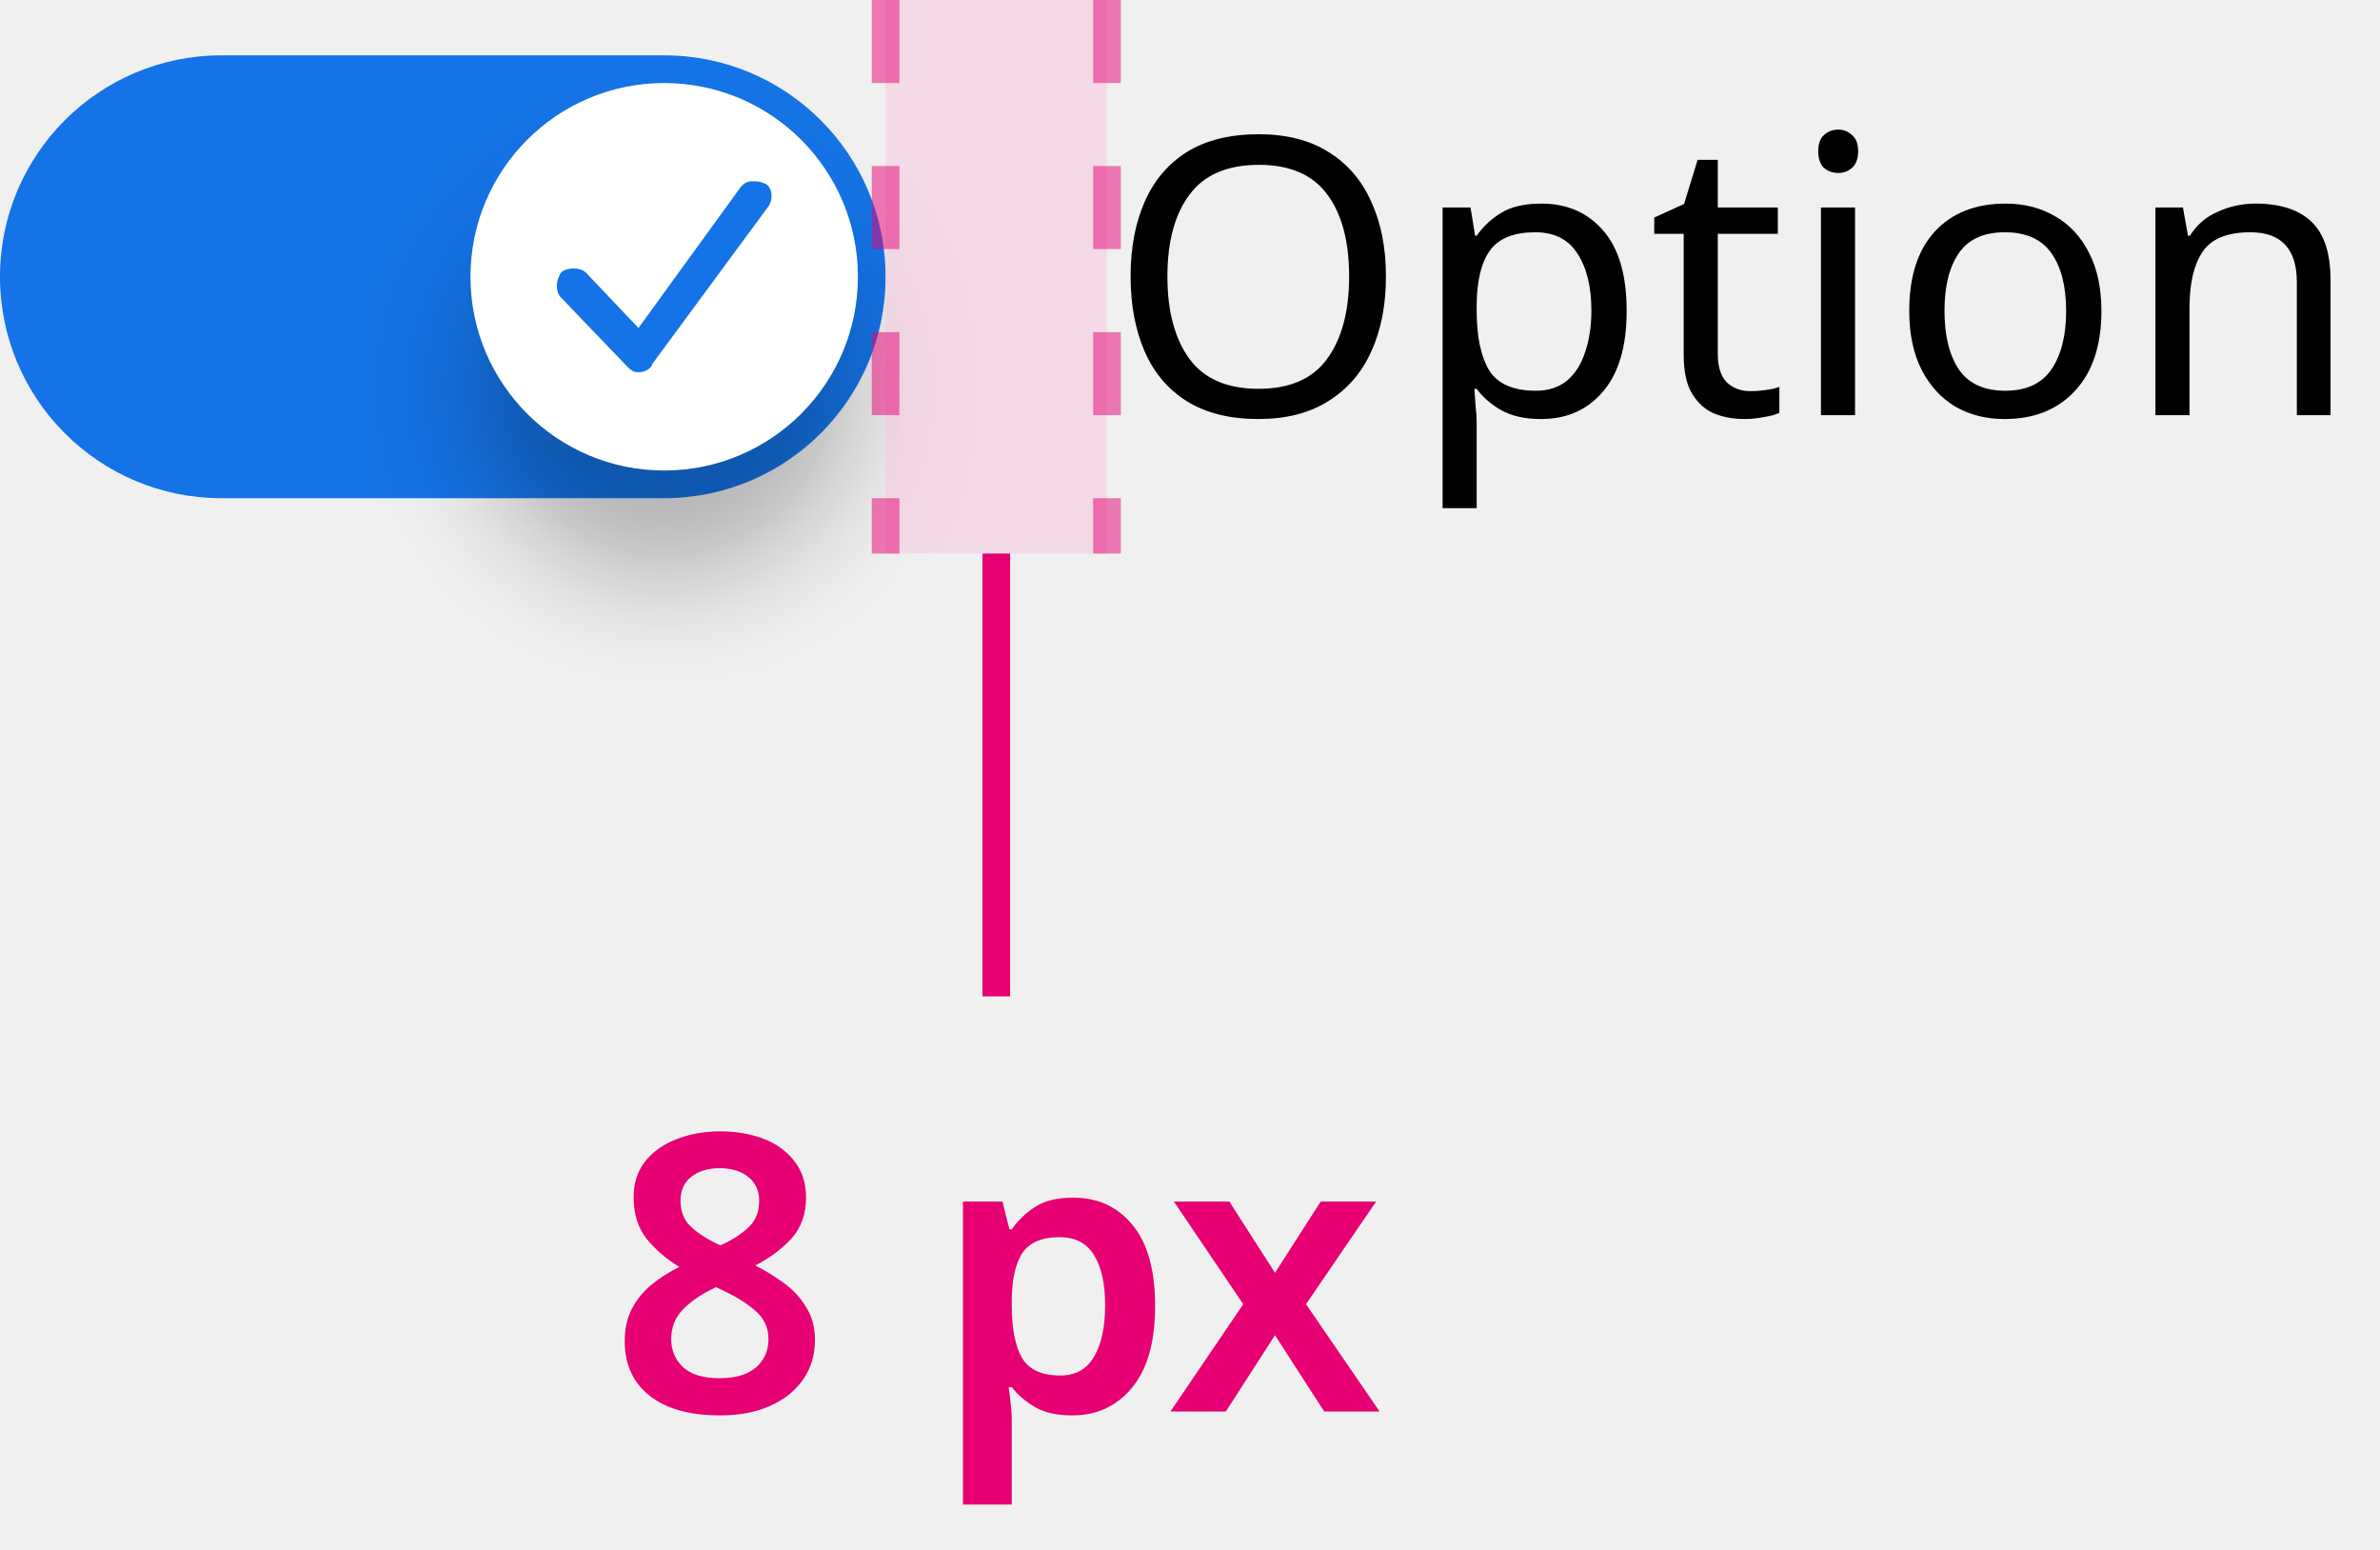
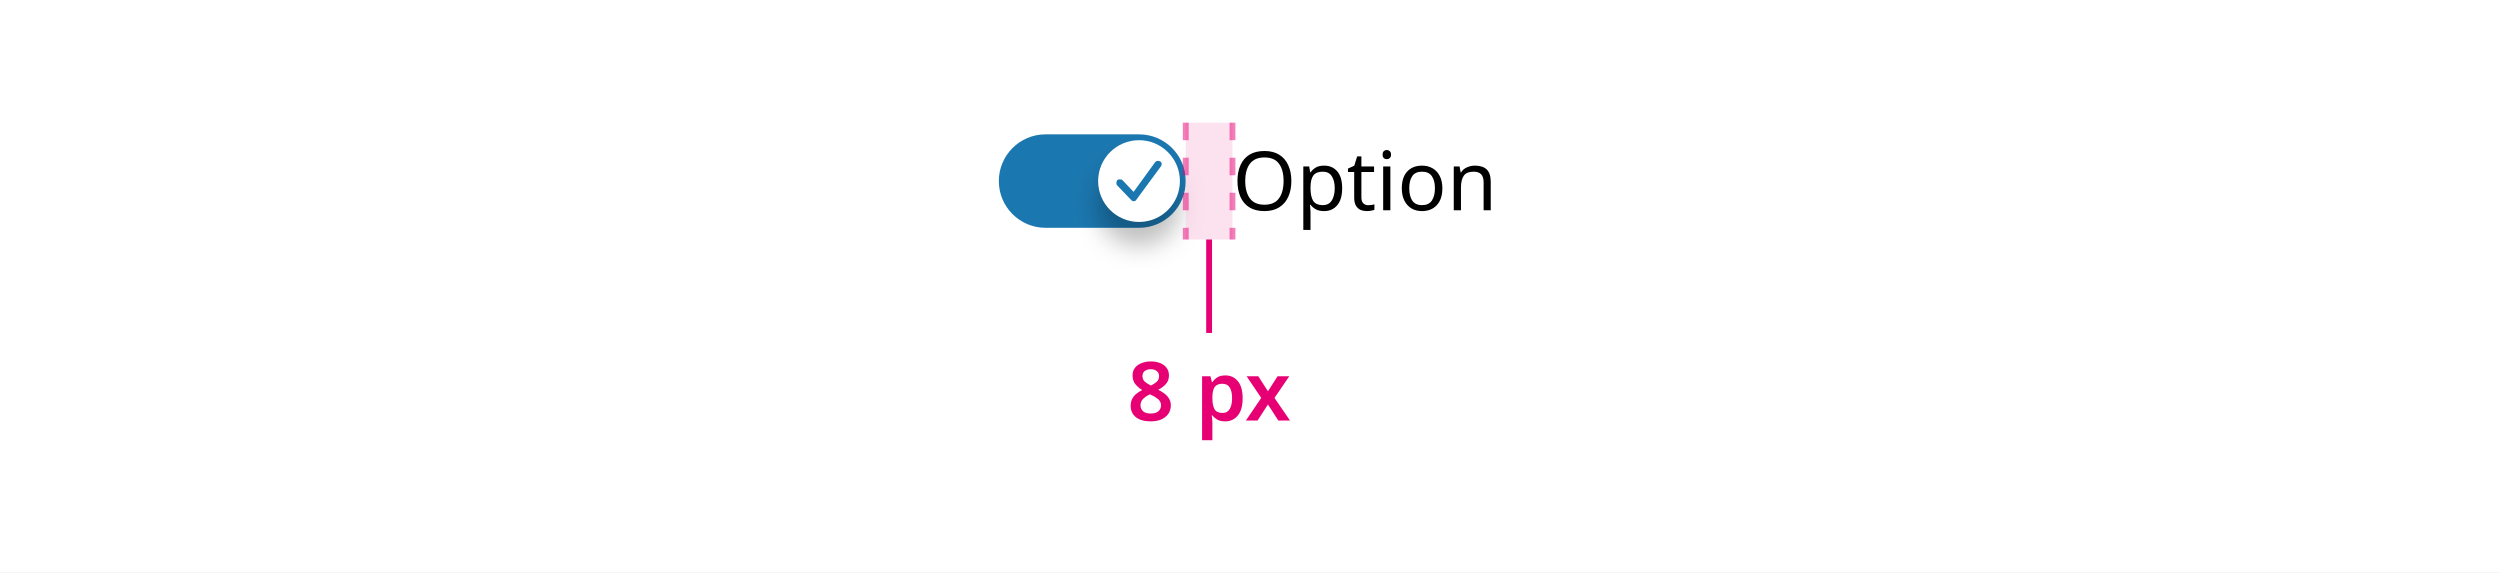
- <svg xmlns="http://www.w3.org/2000/svg" width="86" height="56" viewBox="0 0 86 56" fill="none">
-   <rect y="2" width="32" height="16" rx="8" fill="#1473E6" />
-   <g filter="url(#filter0_d_8402_500154)">
-     <circle cx="24" cy="10" r="7" fill="white" />
+ <svg xmlns="http://www.w3.org/2000/svg" width="428" height="98" viewBox="0 0 428 98" fill="none">
+   <rect width="428" height="98" fill="white" />
+   <rect x="171" y="23" width="32" height="16" rx="8" fill="#1B77AF" />
+   <g filter="url(#filter0_d_8276_503605)">
+     <circle cx="195" cy="31" r="7" fill="white" />
  </g>
-   <path d="M27.771 7.45L23.571 13.15C23.571 13.25 23.371 13.45 23.071 13.45C22.871 13.45 22.771 13.35 22.671 13.25L20.271 10.75C20.071 10.55 20.071 10.15 20.271 9.85C20.471 9.65 20.971 9.65 21.171 9.85L23.071 11.85L26.771 6.75C26.871 6.65 26.971 6.55 27.171 6.55C27.371 6.55 27.471 6.55 27.671 6.65C27.871 6.75 27.971 7.15 27.771 7.45Z" fill="#1473E6" />
-   <path d="M50.08 9.988C50.08 11.024 49.903 11.929 49.548 12.704C49.203 13.469 48.685 14.067 47.994 14.496C47.313 14.925 46.473 15.14 45.474 15.14C44.438 15.14 43.575 14.925 42.884 14.496C42.203 14.067 41.694 13.465 41.358 12.69C41.022 11.915 40.854 11.01 40.854 9.974C40.854 8.957 41.022 8.065 41.358 7.3C41.694 6.525 42.203 5.923 42.884 5.494C43.575 5.065 44.443 4.85 45.488 4.85C46.487 4.85 47.327 5.065 48.008 5.494C48.689 5.914 49.203 6.511 49.548 7.286C49.903 8.051 50.08 8.952 50.08 9.988ZM42.184 9.988C42.184 11.248 42.45 12.242 42.982 12.97C43.514 13.689 44.345 14.048 45.474 14.048C46.603 14.048 47.429 13.689 47.952 12.97C48.484 12.242 48.75 11.248 48.75 9.988C48.75 8.728 48.489 7.743 47.966 7.034C47.443 6.315 46.617 5.956 45.488 5.956C44.349 5.956 43.514 6.315 42.982 7.034C42.45 7.743 42.184 8.728 42.184 9.988ZM55.697 7.356C56.621 7.356 57.364 7.678 57.923 8.322C58.493 8.966 58.778 9.937 58.778 11.234C58.778 12.513 58.493 13.483 57.923 14.146C57.364 14.809 56.617 15.14 55.684 15.14C55.105 15.14 54.624 15.033 54.242 14.818C53.868 14.603 53.574 14.347 53.359 14.048H53.276C53.285 14.207 53.299 14.407 53.318 14.65C53.346 14.893 53.359 15.103 53.359 15.28V18.36H52.127V7.496H53.136L53.303 8.518H53.359C53.584 8.191 53.877 7.916 54.242 7.692C54.605 7.468 55.091 7.356 55.697 7.356ZM55.474 8.392C54.708 8.392 54.167 8.607 53.849 9.036C53.532 9.465 53.369 10.119 53.359 10.996V11.234C53.359 12.158 53.509 12.872 53.807 13.376C54.115 13.871 54.68 14.118 55.502 14.118C55.95 14.118 56.323 13.997 56.621 13.754C56.92 13.502 57.139 13.157 57.279 12.718C57.429 12.279 57.504 11.78 57.504 11.22C57.504 10.361 57.336 9.675 56.999 9.162C56.673 8.649 56.164 8.392 55.474 8.392ZM63.247 14.132C63.433 14.132 63.625 14.118 63.821 14.09C64.017 14.062 64.175 14.025 64.297 13.978V14.916C64.166 14.981 63.979 15.033 63.737 15.07C63.494 15.117 63.261 15.14 63.037 15.14C62.645 15.14 62.281 15.075 61.945 14.944C61.618 14.804 61.352 14.566 61.147 14.23C60.941 13.894 60.839 13.423 60.839 12.816V8.448H59.775V7.86L60.853 7.37L61.343 5.774H62.071V7.496H64.241V8.448H62.071V12.788C62.071 13.245 62.178 13.586 62.393 13.81C62.617 14.025 62.901 14.132 63.247 14.132ZM66.429 4.682C66.616 4.682 66.779 4.747 66.919 4.878C67.069 4.999 67.143 5.195 67.143 5.466C67.143 5.737 67.069 5.937 66.919 6.068C66.779 6.189 66.616 6.25 66.429 6.25C66.224 6.25 66.051 6.189 65.911 6.068C65.771 5.937 65.701 5.737 65.701 5.466C65.701 5.195 65.771 4.999 65.911 4.878C66.051 4.747 66.224 4.682 66.429 4.682ZM67.031 7.496V15H65.799V7.496H67.031ZM75.933 11.234C75.933 12.475 75.615 13.437 74.981 14.118C74.355 14.799 73.506 15.14 72.433 15.14C71.77 15.14 71.177 14.991 70.655 14.692C70.141 14.384 69.735 13.941 69.437 13.362C69.138 12.774 68.989 12.065 68.989 11.234C68.989 9.993 69.297 9.036 69.913 8.364C70.538 7.692 71.392 7.356 72.475 7.356C73.147 7.356 73.744 7.51 74.267 7.818C74.789 8.117 75.195 8.555 75.485 9.134C75.783 9.703 75.933 10.403 75.933 11.234ZM70.263 11.234C70.263 12.121 70.435 12.825 70.781 13.348C71.135 13.861 71.695 14.118 72.461 14.118C73.217 14.118 73.772 13.861 74.127 13.348C74.481 12.825 74.659 12.121 74.659 11.234C74.659 10.347 74.481 9.652 74.127 9.148C73.772 8.644 73.212 8.392 72.447 8.392C71.681 8.392 71.126 8.644 70.781 9.148C70.435 9.652 70.263 10.347 70.263 11.234ZM81.497 7.356C82.393 7.356 83.07 7.575 83.527 8.014C83.985 8.453 84.213 9.153 84.213 10.114V15H82.995V10.198C82.995 8.994 82.435 8.392 81.315 8.392C80.485 8.392 79.911 8.625 79.593 9.092C79.276 9.559 79.117 10.231 79.117 11.108V15H77.885V7.496H78.879L79.061 8.518H79.131C79.374 8.126 79.71 7.837 80.139 7.65C80.569 7.454 81.021 7.356 81.497 7.356Z" fill="black" />
-   <rect opacity="0.4" x="32" width="8" height="20" fill="white" />
-   <rect opacity="0.12" x="32" width="8" height="20" fill="#E60074" />
-   <path opacity="0.5" d="M40 6.55651e-07L40 20" stroke="#E60074" stroke-dasharray="3 3" />
-   <path opacity="0.5" d="M32 6.55651e-07L32 20" stroke="#E60074" stroke-dasharray="3 3" />
-   <path d="M36 20V36" stroke="#E60074" />
-   <path d="M26.018 40.878C26.596 40.878 27.119 40.967 27.586 41.144C28.052 41.321 28.426 41.592 28.706 41.956C28.986 42.311 29.126 42.749 29.126 43.272C29.126 43.869 28.948 44.364 28.594 44.756C28.239 45.139 27.805 45.461 27.292 45.722C27.674 45.918 28.029 46.137 28.356 46.38C28.682 46.623 28.944 46.912 29.14 47.248C29.345 47.575 29.448 47.962 29.448 48.41C29.448 48.961 29.303 49.441 29.014 49.852C28.724 50.263 28.323 50.58 27.81 50.804C27.306 51.028 26.713 51.14 26.032 51.14C24.921 51.14 24.067 50.902 23.47 50.426C22.872 49.95 22.574 49.297 22.574 48.466C22.574 48.009 22.662 47.612 22.84 47.276C23.017 46.94 23.255 46.651 23.554 46.408C23.852 46.165 24.184 45.955 24.548 45.778C24.09 45.498 23.698 45.162 23.372 44.77C23.054 44.369 22.896 43.865 22.896 43.258C22.896 42.745 23.036 42.311 23.316 41.956C23.605 41.601 23.983 41.335 24.45 41.158C24.926 40.971 25.448 40.878 26.018 40.878ZM26.004 42.208C25.593 42.208 25.252 42.311 24.982 42.516C24.72 42.721 24.59 43.011 24.59 43.384C24.59 43.795 24.73 44.121 25.01 44.364C25.29 44.607 25.63 44.817 26.032 44.994C26.414 44.826 26.741 44.621 27.012 44.378C27.292 44.135 27.432 43.804 27.432 43.384C27.432 43.011 27.296 42.721 27.026 42.516C26.764 42.311 26.424 42.208 26.004 42.208ZM24.254 48.382C24.254 48.793 24.398 49.133 24.688 49.404C24.977 49.665 25.416 49.796 26.004 49.796C26.582 49.796 27.021 49.665 27.32 49.404C27.618 49.143 27.768 48.802 27.768 48.382C27.768 47.962 27.6 47.612 27.264 47.332C26.928 47.052 26.531 46.809 26.074 46.604L25.878 46.506C25.374 46.739 24.977 47.005 24.688 47.304C24.398 47.593 24.254 47.953 24.254 48.382ZM38.786 43.272C39.673 43.272 40.387 43.603 40.928 44.266C41.469 44.919 41.74 45.895 41.74 47.192C41.74 48.489 41.46 49.474 40.9 50.146C40.349 50.809 39.631 51.14 38.744 51.14C38.184 51.14 37.731 51.037 37.386 50.832C37.041 50.627 36.765 50.389 36.56 50.118H36.448C36.476 50.295 36.499 50.487 36.518 50.692C36.546 50.897 36.56 51.093 36.56 51.28V54.36H34.796V43.412H36.224L36.476 44.42H36.56C36.775 44.103 37.055 43.832 37.4 43.608C37.745 43.384 38.207 43.272 38.786 43.272ZM38.282 44.7C37.657 44.7 37.213 44.887 36.952 45.26C36.7 45.633 36.569 46.198 36.56 46.954V47.178C36.56 47.99 36.681 48.615 36.924 49.054C37.176 49.483 37.638 49.698 38.31 49.698C38.861 49.698 39.267 49.474 39.528 49.026C39.799 48.569 39.934 47.948 39.934 47.164C39.934 46.38 39.799 45.773 39.528 45.344C39.267 44.915 38.851 44.7 38.282 44.7ZM44.924 47.122L42.418 43.412H44.42L46.072 45.988L47.724 43.412H49.726L47.192 47.122L49.852 51H47.85L46.072 48.242L44.294 51H42.292L44.924 47.122Z" fill="#E60074" />
+   <path d="M198.771 28.45L194.571 34.15C194.571 34.25 194.371 34.45 194.071 34.45C193.871 34.45 193.771 34.35 193.671 34.25L191.271 31.75C191.071 31.55 191.071 31.15 191.271 30.85C191.471 30.65 191.971 30.65 192.171 30.85L194.071 32.85L197.771 27.75C197.871 27.65 197.971 27.55 198.171 27.55C198.371 27.55 198.471 27.55 198.671 27.65C198.871 27.75 198.971 28.15 198.771 28.45Z" fill="#1B77AF" />
+   <path d="M221.08 30.988C221.08 32.024 220.903 32.929 220.548 33.704C220.203 34.469 219.685 35.067 218.994 35.496C218.313 35.925 217.473 36.14 216.474 36.14C215.438 36.14 214.575 35.925 213.884 35.496C213.203 35.067 212.694 34.465 212.358 33.69C212.022 32.915 211.854 32.01 211.854 30.974C211.854 29.957 212.022 29.065 212.358 28.3C212.694 27.525 213.203 26.923 213.884 26.494C214.575 26.065 215.443 25.85 216.488 25.85C217.487 25.85 218.327 26.065 219.008 26.494C219.689 26.914 220.203 27.511 220.548 28.286C220.903 29.051 221.08 29.952 221.08 30.988ZM213.184 30.988C213.184 32.248 213.45 33.242 213.982 33.97C214.514 34.689 215.345 35.048 216.474 35.048C217.603 35.048 218.429 34.689 218.952 33.97C219.484 33.242 219.75 32.248 219.75 30.988C219.75 29.728 219.489 28.743 218.966 28.034C218.443 27.315 217.617 26.956 216.488 26.956C215.349 26.956 214.514 27.315 213.982 28.034C213.45 28.743 213.184 29.728 213.184 30.988ZM226.698 28.356C227.622 28.356 228.364 28.678 228.924 29.322C229.493 29.966 229.778 30.937 229.778 32.234C229.778 33.513 229.493 34.483 228.924 35.146C228.364 35.809 227.617 36.14 226.684 36.14C226.105 36.14 225.624 36.033 225.242 35.818C224.868 35.603 224.574 35.347 224.36 35.048H224.276C224.285 35.207 224.299 35.407 224.318 35.65C224.346 35.893 224.36 36.103 224.36 36.28V39.36H223.128V28.496H224.136L224.304 29.518H224.36C224.584 29.191 224.878 28.916 225.242 28.692C225.606 28.468 226.091 28.356 226.698 28.356ZM226.474 29.392C225.708 29.392 225.167 29.607 224.85 30.036C224.532 30.465 224.369 31.119 224.36 31.996V32.234C224.36 33.158 224.509 33.872 224.808 34.376C225.116 34.871 225.68 35.118 226.502 35.118C226.95 35.118 227.323 34.997 227.622 34.754C227.92 34.502 228.14 34.157 228.28 33.718C228.429 33.279 228.504 32.78 228.504 32.22C228.504 31.361 228.336 30.675 228 30.162C227.673 29.649 227.164 29.392 226.474 29.392ZM234.247 35.132C234.433 35.132 234.625 35.118 234.821 35.09C235.017 35.062 235.175 35.025 235.297 34.978V35.916C235.166 35.981 234.979 36.033 234.737 36.07C234.494 36.117 234.261 36.14 234.037 36.14C233.645 36.14 233.281 36.075 232.945 35.944C232.618 35.804 232.352 35.566 232.147 35.23C231.941 34.894 231.839 34.423 231.839 33.816V29.448H230.775V28.86L231.853 28.37L232.343 26.774H233.071V28.496H235.241V29.448H233.071V33.788C233.071 34.245 233.178 34.586 233.393 34.81C233.617 35.025 233.901 35.132 234.247 35.132ZM237.429 25.682C237.616 25.682 237.779 25.747 237.919 25.878C238.069 25.999 238.143 26.195 238.143 26.466C238.143 26.737 238.069 26.937 237.919 27.068C237.779 27.189 237.616 27.25 237.429 27.25C237.224 27.25 237.051 27.189 236.911 27.068C236.771 26.937 236.701 26.737 236.701 26.466C236.701 26.195 236.771 25.999 236.911 25.878C237.051 25.747 237.224 25.682 237.429 25.682ZM238.031 28.496V36H236.799V28.496H238.031ZM246.933 32.234C246.933 33.475 246.615 34.437 245.981 35.118C245.355 35.799 244.506 36.14 243.433 36.14C242.77 36.14 242.177 35.991 241.655 35.692C241.141 35.384 240.735 34.941 240.437 34.362C240.138 33.774 239.989 33.065 239.989 32.234C239.989 30.993 240.297 30.036 240.913 29.364C241.538 28.692 242.392 28.356 243.475 28.356C244.147 28.356 244.744 28.51 245.267 28.818C245.789 29.117 246.195 29.555 246.485 30.134C246.783 30.703 246.933 31.403 246.933 32.234ZM241.263 32.234C241.263 33.121 241.435 33.825 241.781 34.348C242.135 34.861 242.695 35.118 243.461 35.118C244.217 35.118 244.772 34.861 245.127 34.348C245.481 33.825 245.659 33.121 245.659 32.234C245.659 31.347 245.481 30.652 245.127 30.148C244.772 29.644 244.212 29.392 243.447 29.392C242.681 29.392 242.126 29.644 241.781 30.148C241.435 30.652 241.263 31.347 241.263 32.234ZM252.497 28.356C253.393 28.356 254.07 28.575 254.527 29.014C254.985 29.453 255.213 30.153 255.213 31.114V36H253.995V31.198C253.995 29.994 253.435 29.392 252.315 29.392C251.485 29.392 250.911 29.625 250.593 30.092C250.276 30.559 250.117 31.231 250.117 32.108V36H248.885V28.496H249.879L250.061 29.518H250.131C250.374 29.126 250.71 28.837 251.139 28.65C251.569 28.454 252.021 28.356 252.497 28.356Z" fill="black" />
+   <rect opacity="0.4" x="203" y="21" width="8" height="20" fill="white" />
+   <rect opacity="0.12" x="203" y="21" width="8" height="20" fill="#E60074" />
+   <path opacity="0.5" d="M211 21L211 41" stroke="#E60074" stroke-dasharray="3 3" />
+   <path opacity="0.5" d="M203 21L203 41" stroke="#E60074" stroke-dasharray="3 3" />
+   <path d="M207 41V57" stroke="#E60074" />
+   <path d="M197.018 61.878C197.596 61.878 198.119 61.967 198.586 62.144C199.052 62.321 199.426 62.592 199.706 62.956C199.986 63.311 200.126 63.749 200.126 64.272C200.126 64.869 199.948 65.364 199.594 65.756C199.239 66.139 198.805 66.461 198.292 66.722C198.674 66.918 199.029 67.137 199.356 67.38C199.682 67.623 199.944 67.912 200.14 68.248C200.345 68.575 200.448 68.962 200.448 69.41C200.448 69.961 200.303 70.441 200.014 70.852C199.724 71.263 199.323 71.58 198.81 71.804C198.306 72.028 197.713 72.14 197.032 72.14C195.921 72.14 195.067 71.902 194.47 71.426C193.872 70.95 193.574 70.297 193.574 69.466C193.574 69.009 193.662 68.612 193.84 68.276C194.017 67.94 194.255 67.651 194.554 67.408C194.852 67.165 195.184 66.955 195.548 66.778C195.09 66.498 194.698 66.162 194.372 65.77C194.054 65.369 193.896 64.865 193.896 64.258C193.896 63.745 194.036 63.311 194.316 62.956C194.605 62.601 194.983 62.335 195.45 62.158C195.926 61.971 196.448 61.878 197.018 61.878ZM197.004 63.208C196.593 63.208 196.252 63.311 195.982 63.516C195.72 63.721 195.59 64.011 195.59 64.384C195.59 64.795 195.73 65.121 196.01 65.364C196.29 65.607 196.63 65.817 197.032 65.994C197.414 65.826 197.741 65.621 198.012 65.378C198.292 65.135 198.432 64.804 198.432 64.384C198.432 64.011 198.296 63.721 198.026 63.516C197.764 63.311 197.424 63.208 197.004 63.208ZM195.254 69.382C195.254 69.793 195.398 70.133 195.688 70.404C195.977 70.665 196.416 70.796 197.004 70.796C197.582 70.796 198.021 70.665 198.32 70.404C198.618 70.143 198.768 69.802 198.768 69.382C198.768 68.962 198.6 68.612 198.264 68.332C197.928 68.052 197.531 67.809 197.074 67.604L196.878 67.506C196.374 67.739 195.977 68.005 195.688 68.304C195.398 68.593 195.254 68.953 195.254 69.382ZM209.786 64.272C210.673 64.272 211.387 64.603 211.928 65.266C212.469 65.919 212.74 66.895 212.74 68.192C212.74 69.489 212.46 70.474 211.9 71.146C211.349 71.809 210.631 72.14 209.744 72.14C209.184 72.14 208.731 72.037 208.386 71.832C208.041 71.627 207.765 71.389 207.56 71.118H207.448C207.476 71.295 207.499 71.487 207.518 71.692C207.546 71.897 207.56 72.093 207.56 72.28V75.36H205.796V64.412H207.224L207.476 65.42H207.56C207.775 65.103 208.055 64.832 208.4 64.608C208.745 64.384 209.207 64.272 209.786 64.272ZM209.282 65.7C208.657 65.7 208.213 65.887 207.952 66.26C207.7 66.633 207.569 67.198 207.56 67.954V68.178C207.56 68.99 207.681 69.615 207.924 70.054C208.176 70.483 208.638 70.698 209.31 70.698C209.861 70.698 210.267 70.474 210.528 70.026C210.799 69.569 210.934 68.948 210.934 68.164C210.934 67.38 210.799 66.773 210.528 66.344C210.267 65.915 209.851 65.7 209.282 65.7ZM215.924 68.122L213.418 64.412H215.42L217.072 66.988L218.724 64.412H220.726L218.192 68.122L220.852 72H218.85L217.072 69.242L215.294 72H213.292L215.924 68.122Z" fill="#E60074" />
  <defs>
-     <filter id="filter0_d_8402_500154" x="13" y="3" width="22" height="22" filterUnits="userSpaceOnUse" color-interpolation-filters="sRGB">
+     <filter id="filter0_d_8276_503605" x="184" y="24" width="22" height="22" filterUnits="userSpaceOnUse" color-interpolation-filters="sRGB">
      <feFlood flood-opacity="0" result="BackgroundImageFix" />
      <feColorMatrix in="SourceAlpha" type="matrix" values="0 0 0 0 0 0 0 0 0 0 0 0 0 0 0 0 0 0 127 0" result="hardAlpha" />
      <feOffset dy="4" />
      <feGaussianBlur stdDeviation="2" />
      <feColorMatrix type="matrix" values="0 0 0 0 0 0 0 0 0 0 0 0 0 0 0 0 0 0 0.25 0" />
-       <feBlend mode="normal" in2="BackgroundImageFix" result="effect1_dropShadow_8402_500154" />
-       <feBlend mode="normal" in="SourceGraphic" in2="effect1_dropShadow_8402_500154" result="shape" />
+       <feBlend mode="normal" in2="BackgroundImageFix" result="effect1_dropShadow_8276_503605" />
+       <feBlend mode="normal" in="SourceGraphic" in2="effect1_dropShadow_8276_503605" result="shape" />
    </filter>
  </defs>
</svg>
